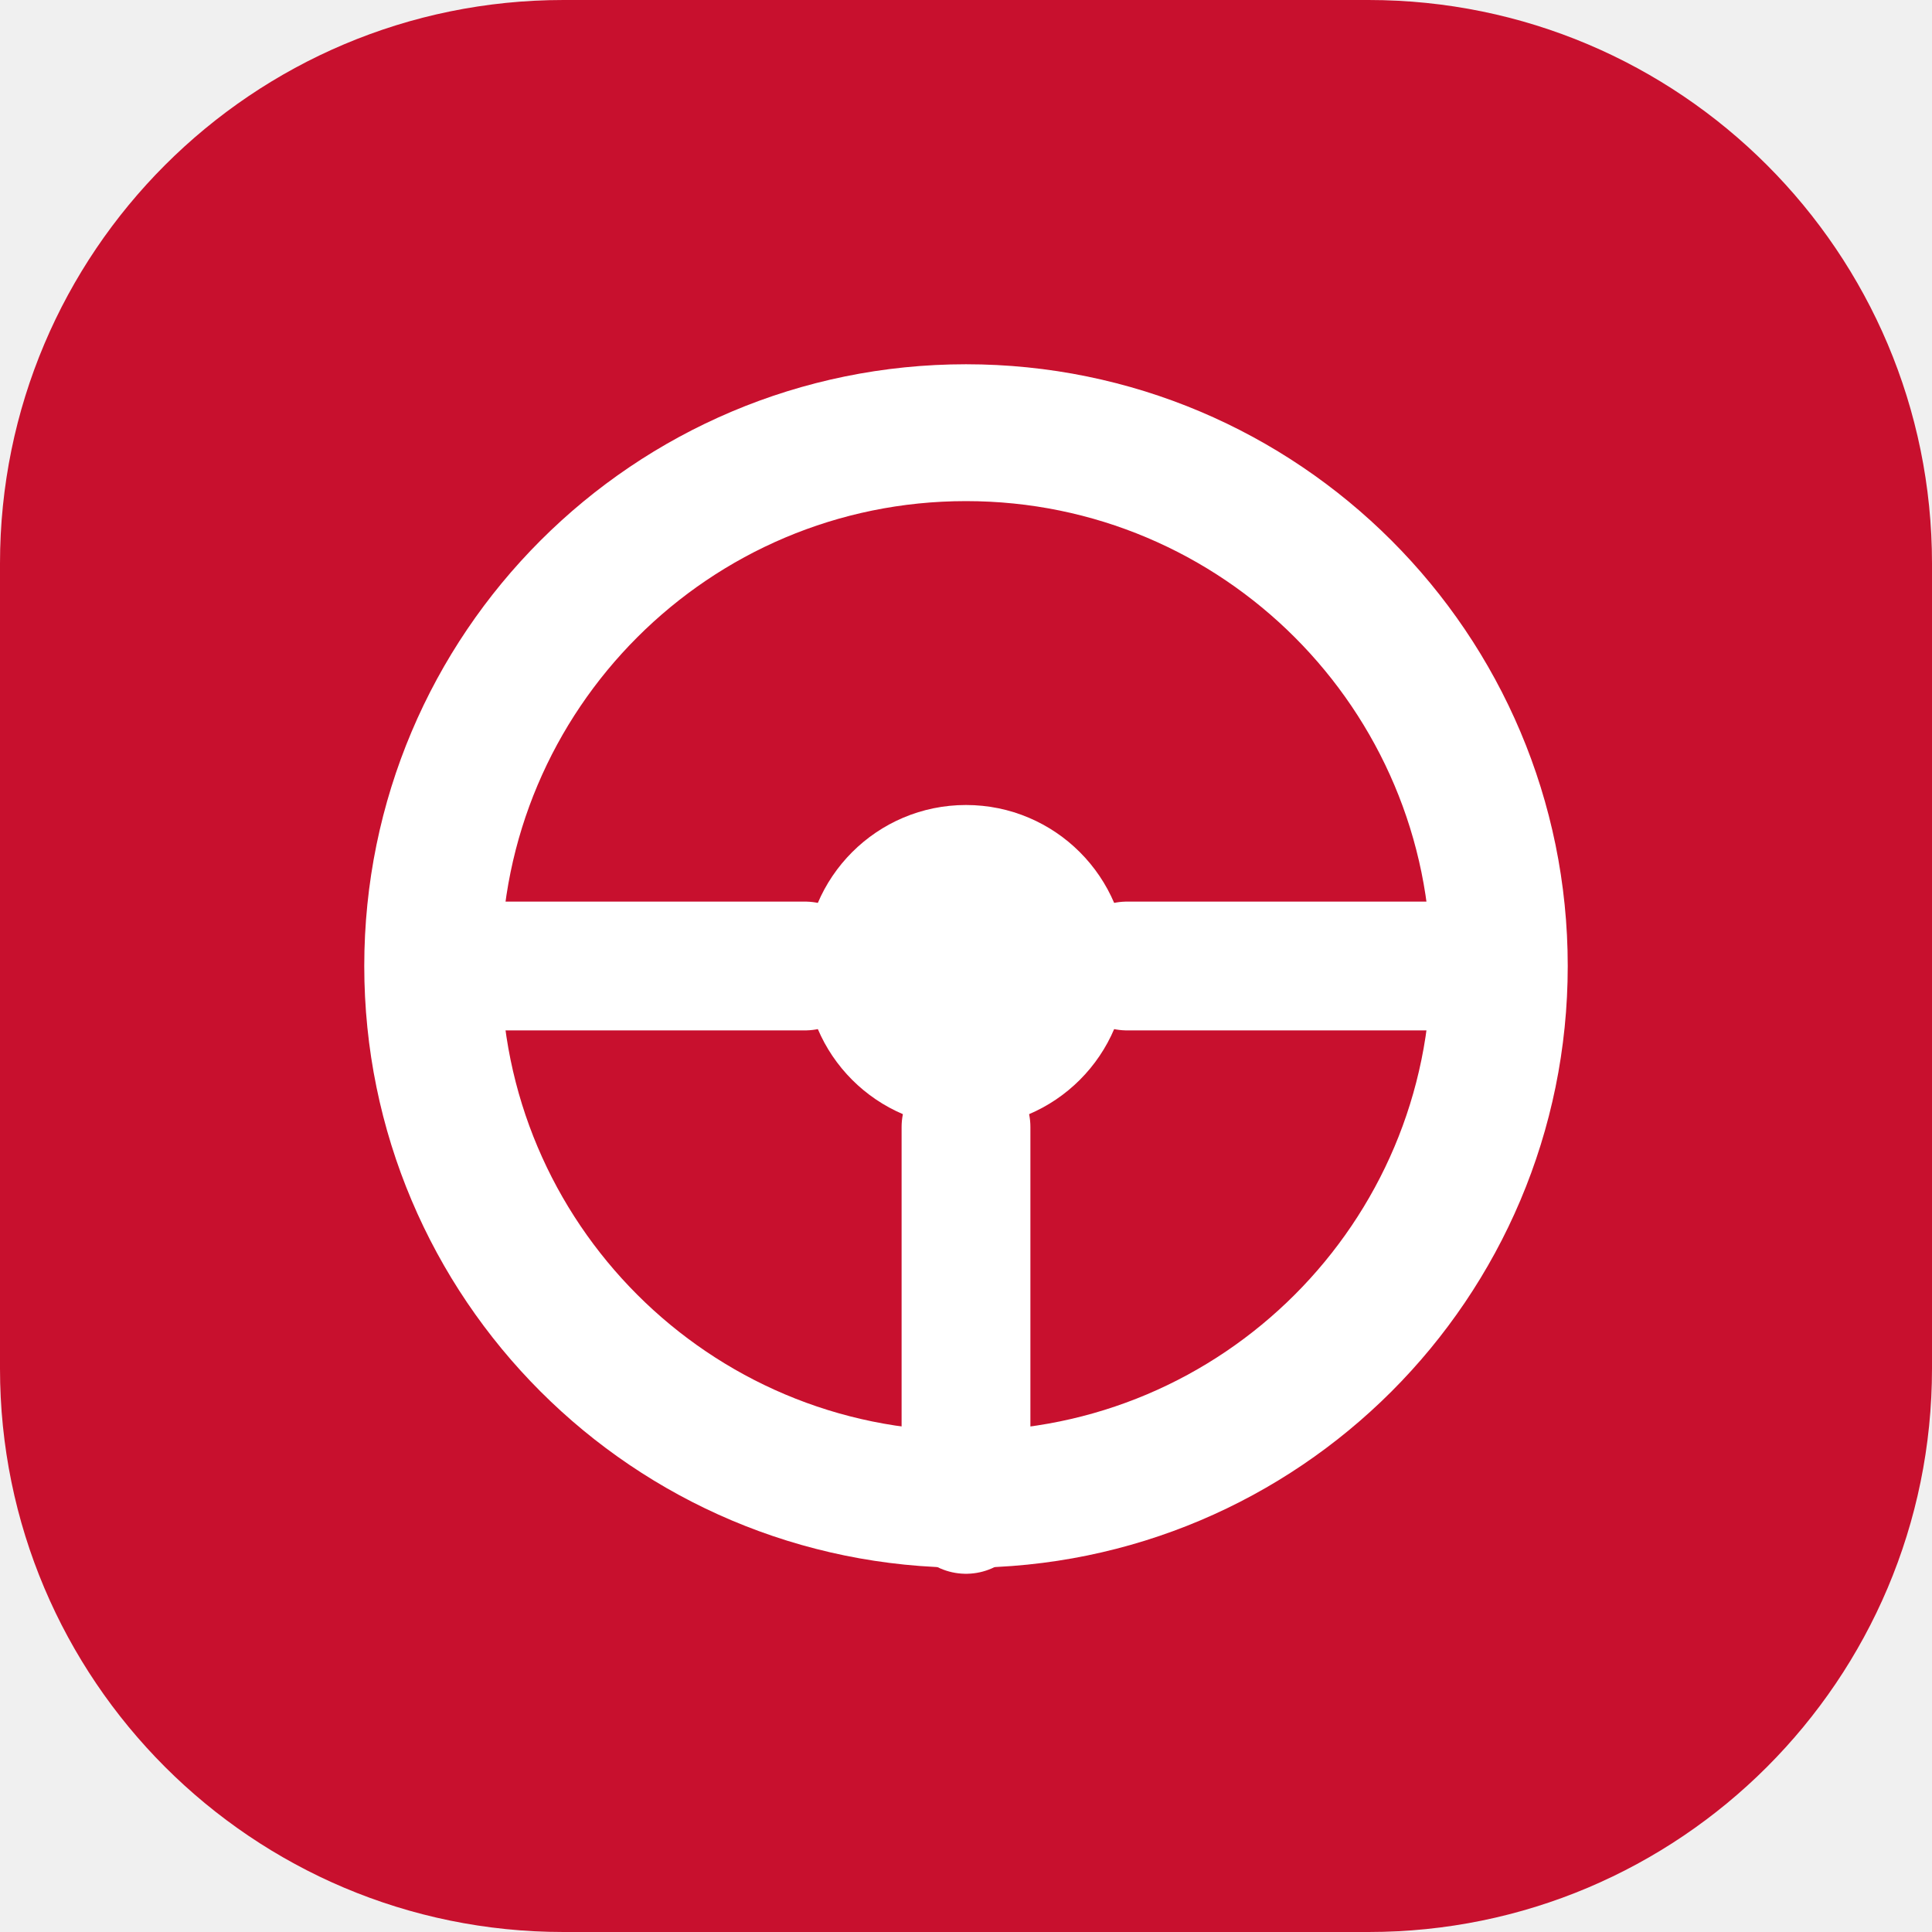
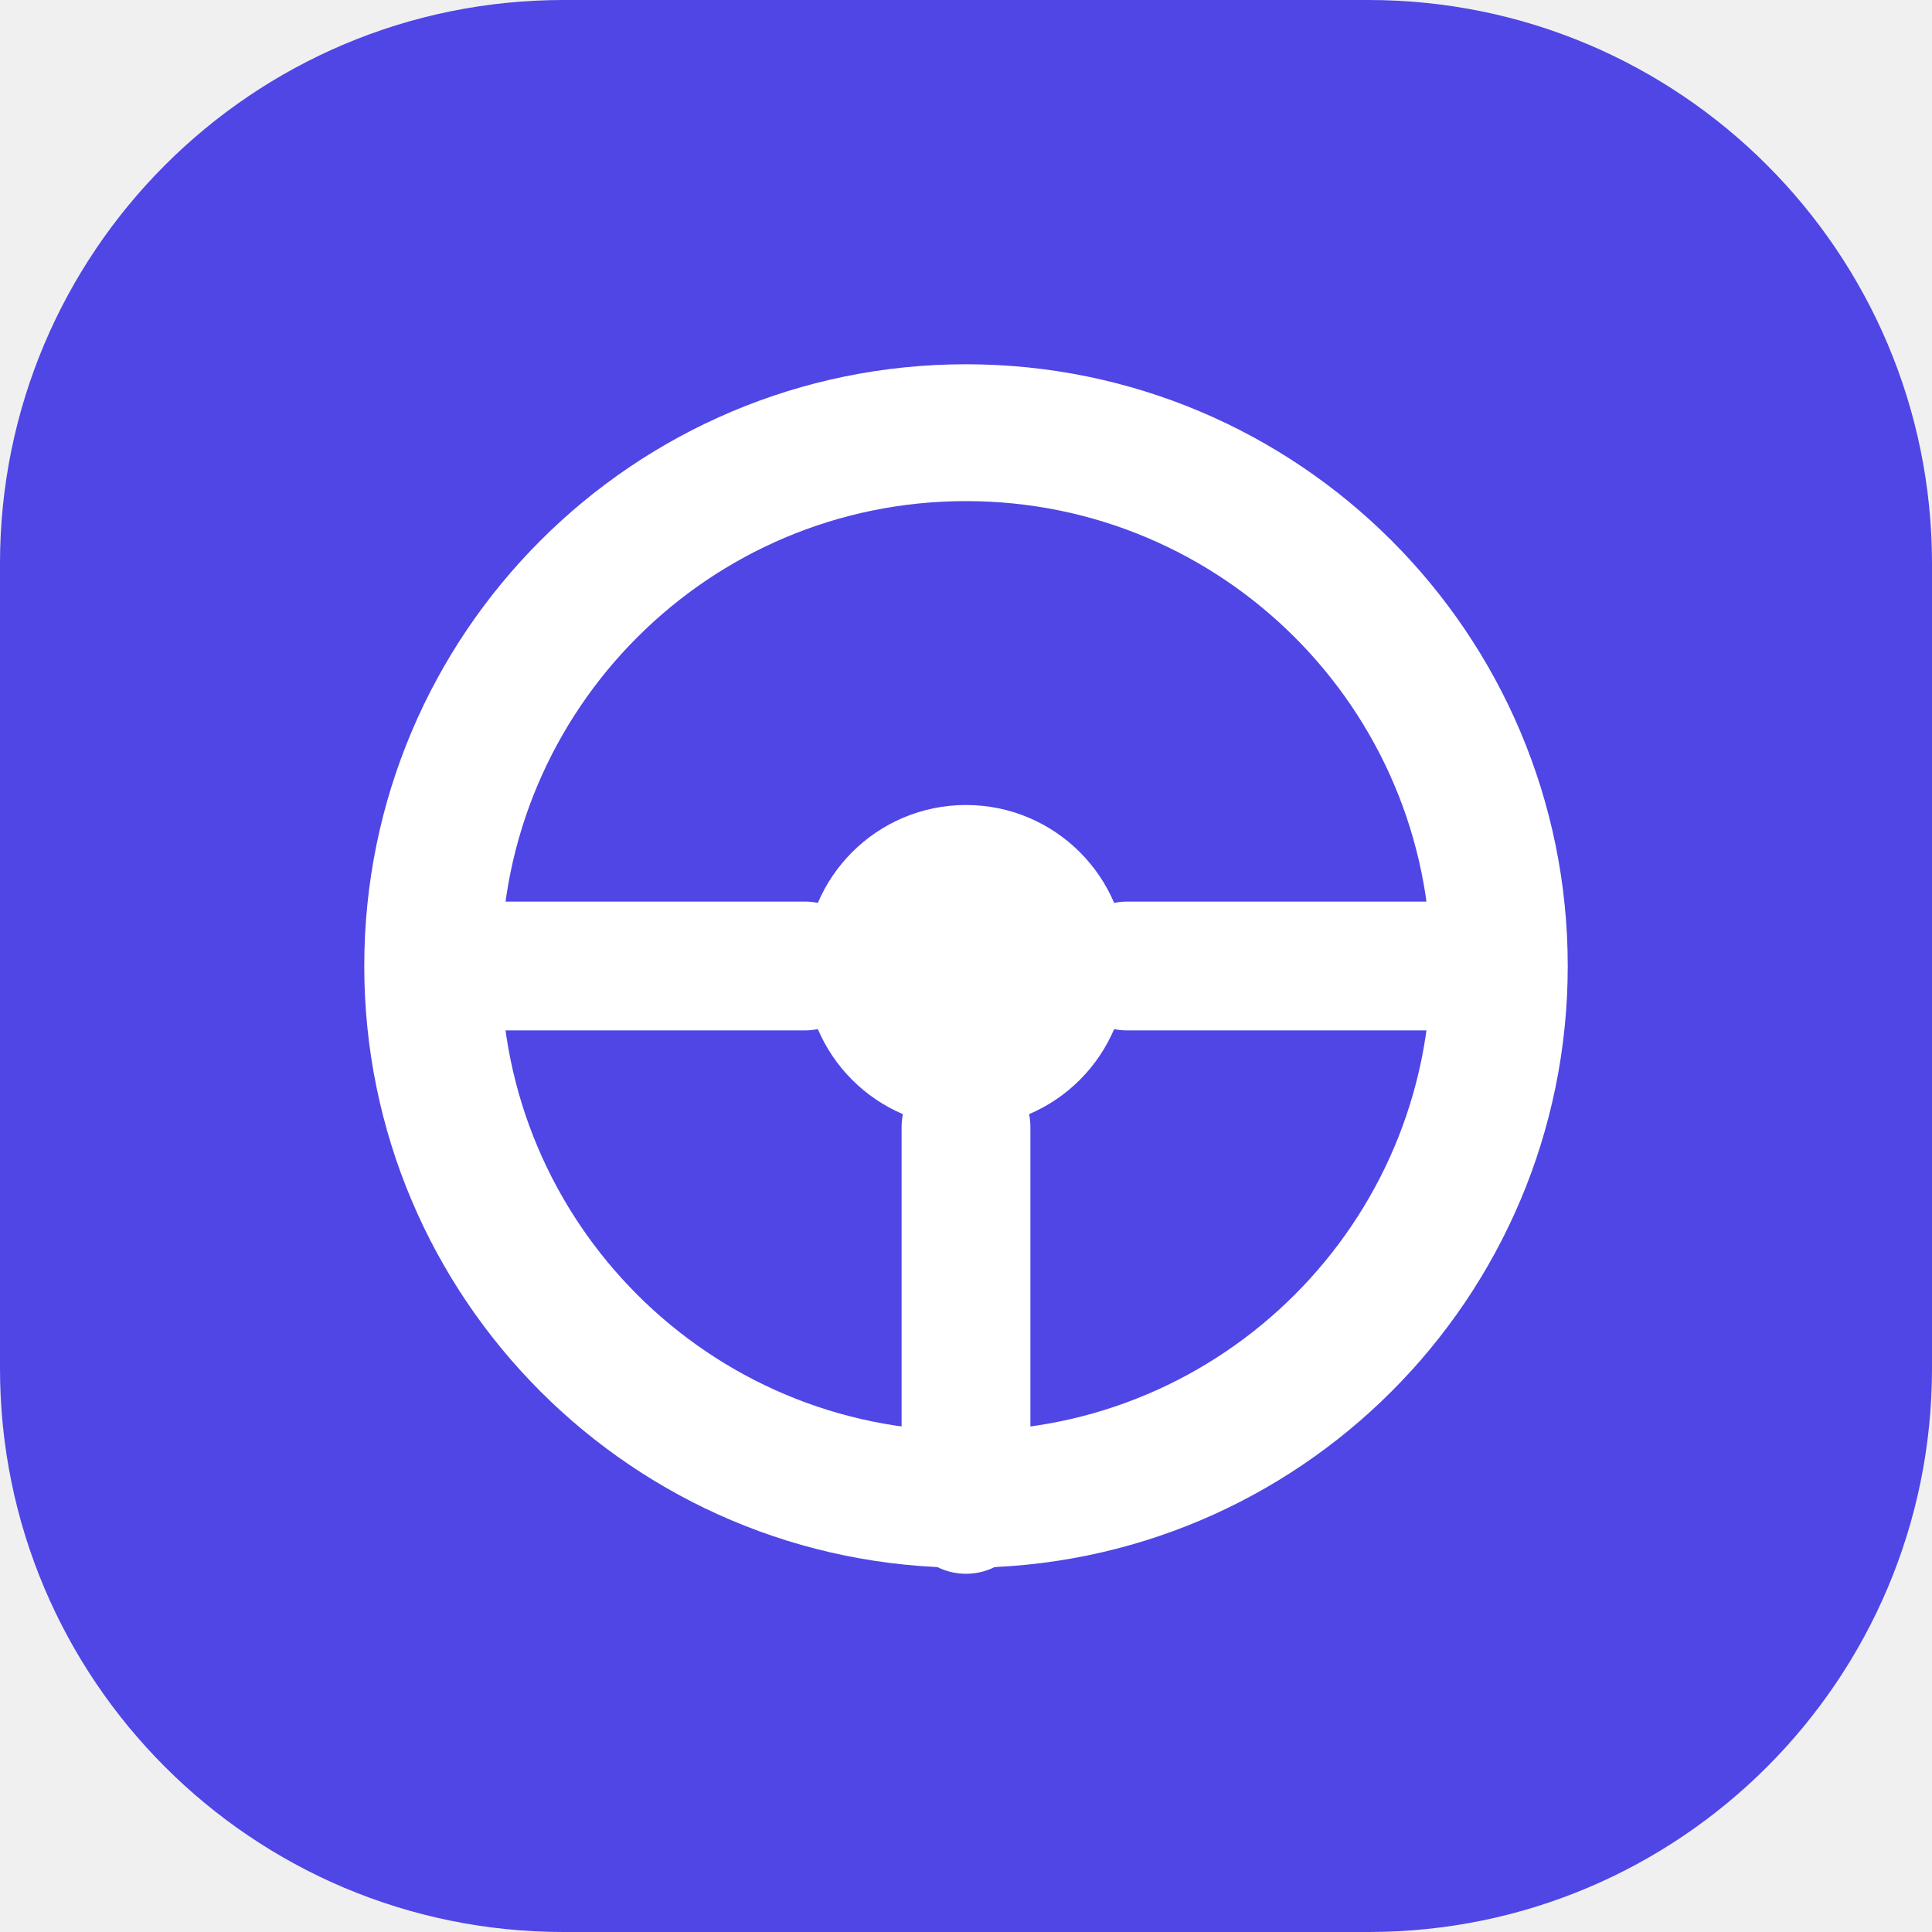
<svg xmlns="http://www.w3.org/2000/svg" viewBox="0 0 48 48" role="img" aria-label="Practica Brevete">
-   <rect width="48" height="48" rx="14" fill="#C8102E" />
+   <rect width="48" height="48" rx="14" fill="#4F46E5" />
  <circle cx="24" cy="24" r="13.25" fill="none" stroke="#FFFFFF" stroke-width="3.4" />
  <circle cx="24" cy="24" r="4" fill="#FFFFFF" />
  <path d="M11.2 24H20M28 24h8.8M24 28v9.5" stroke="#FFFFFF" stroke-width="3.2" stroke-linecap="round" />
</svg>
